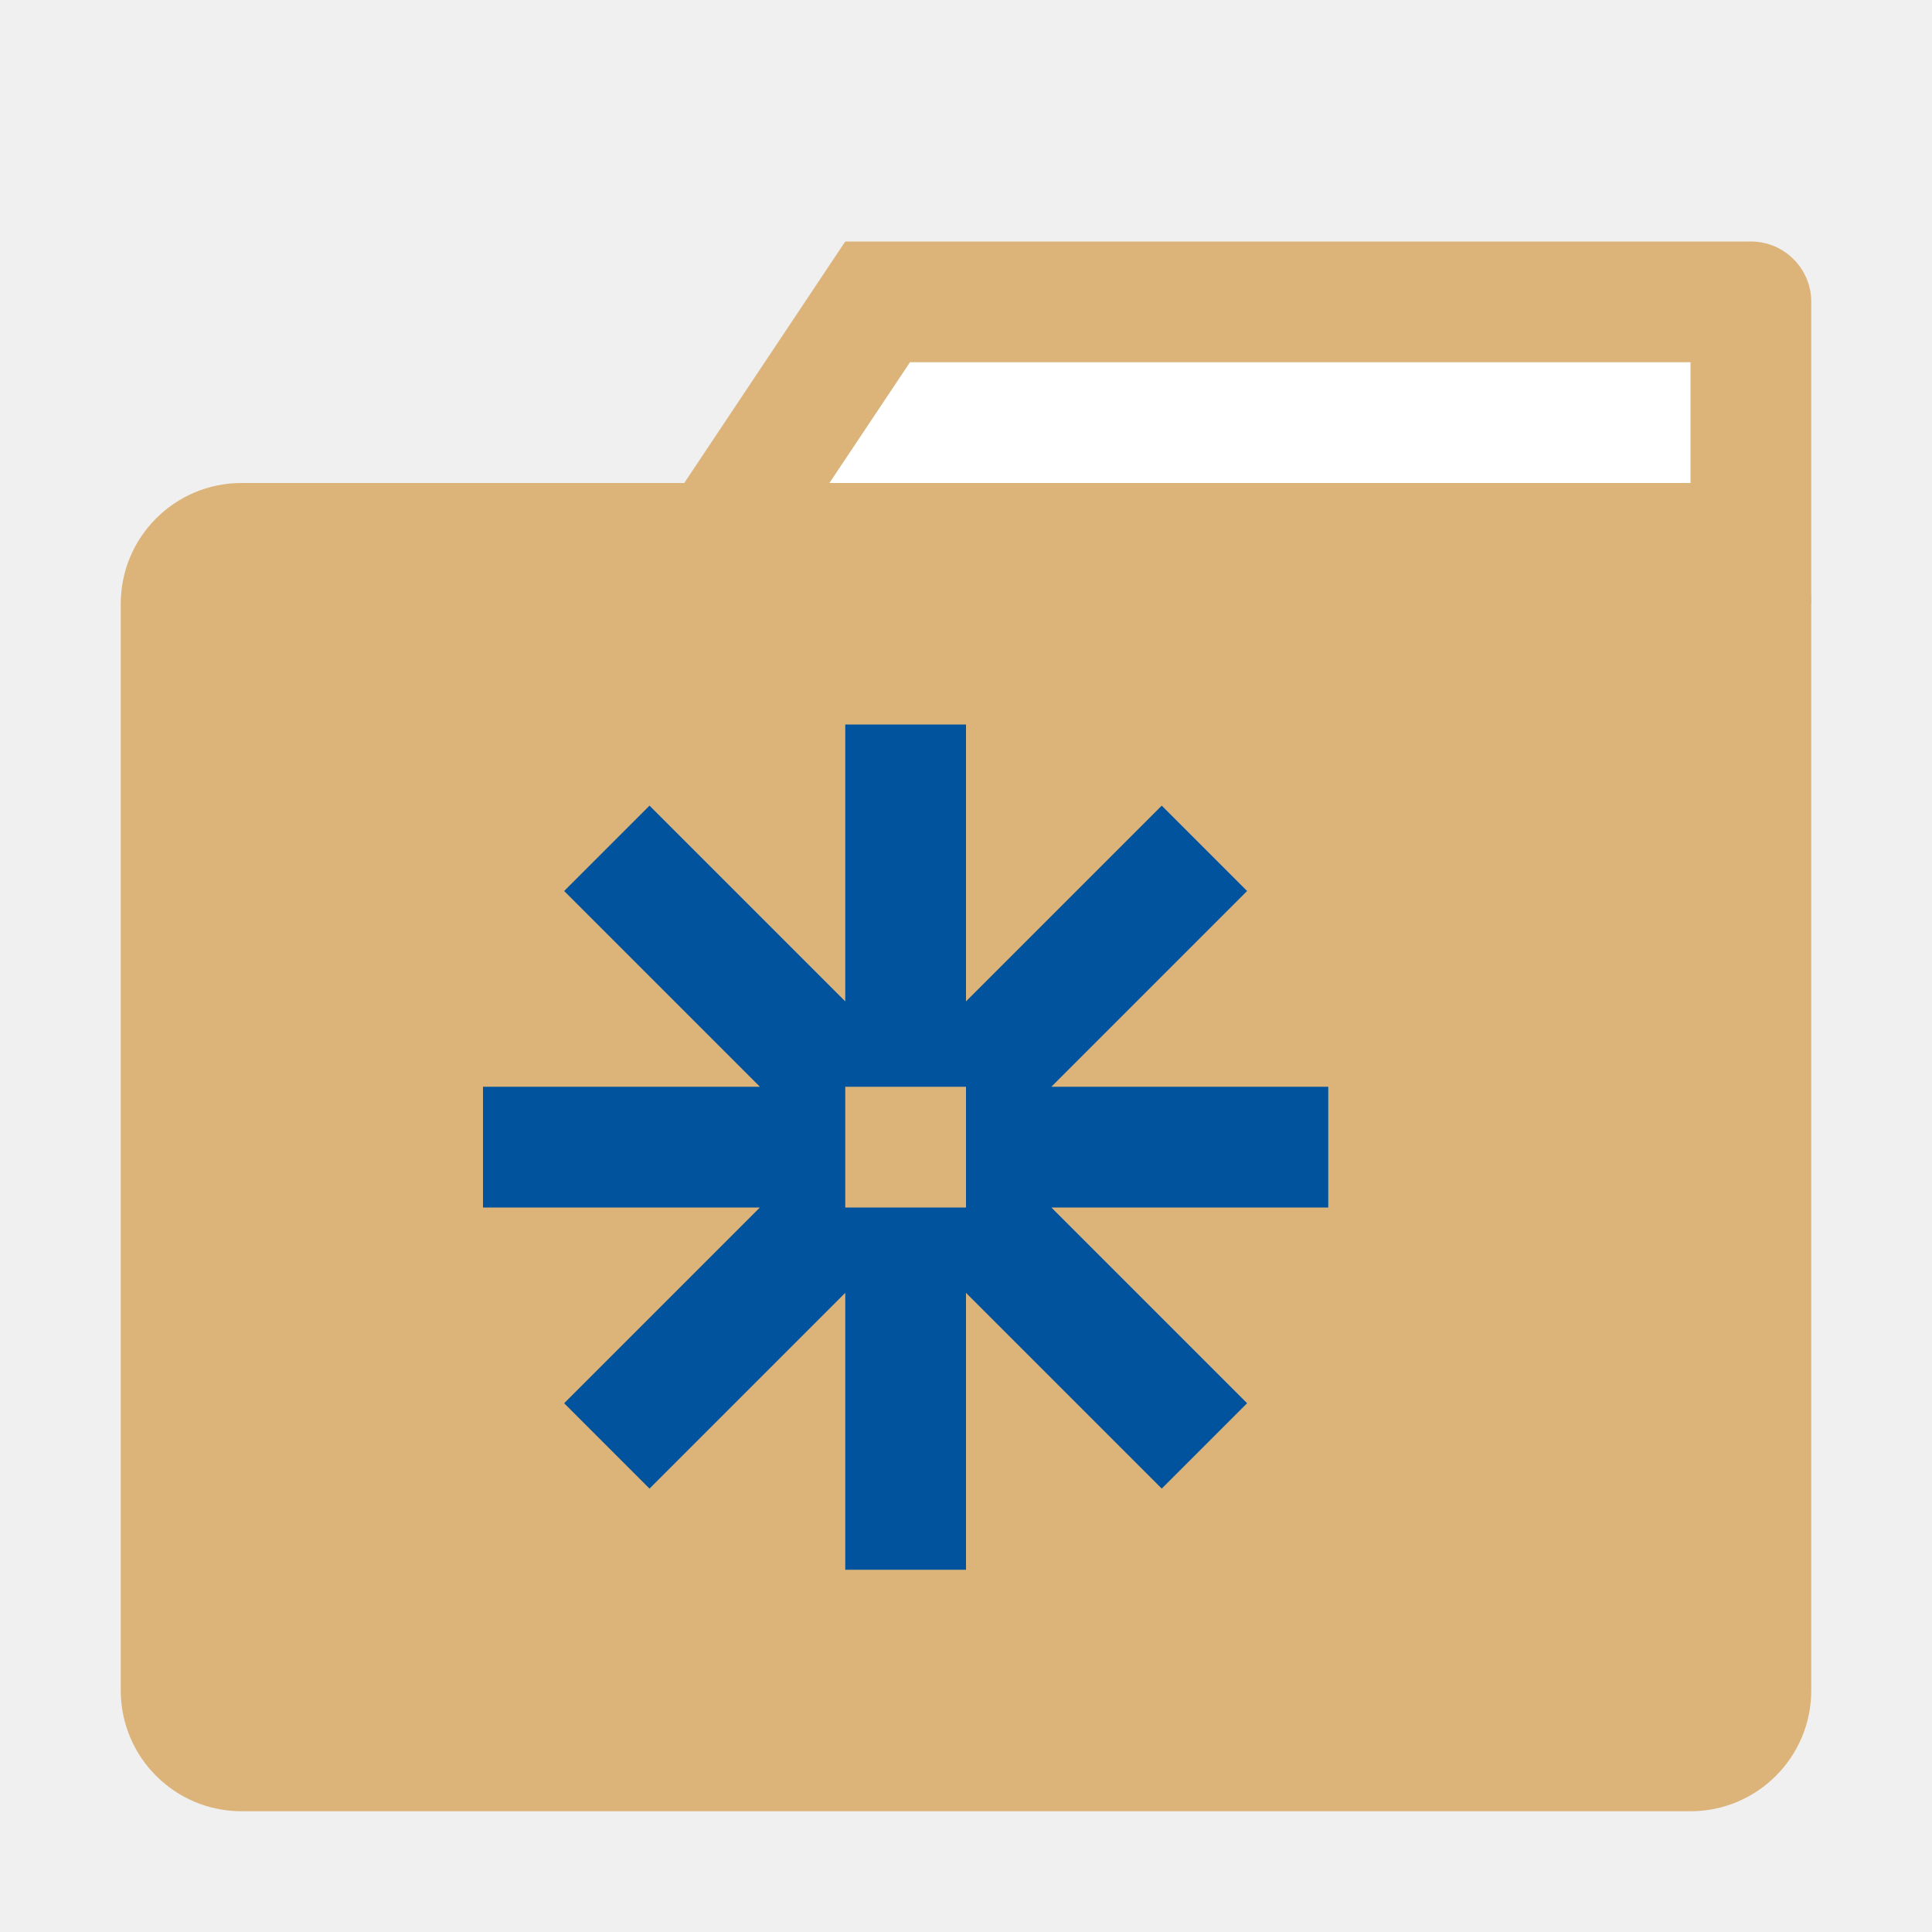
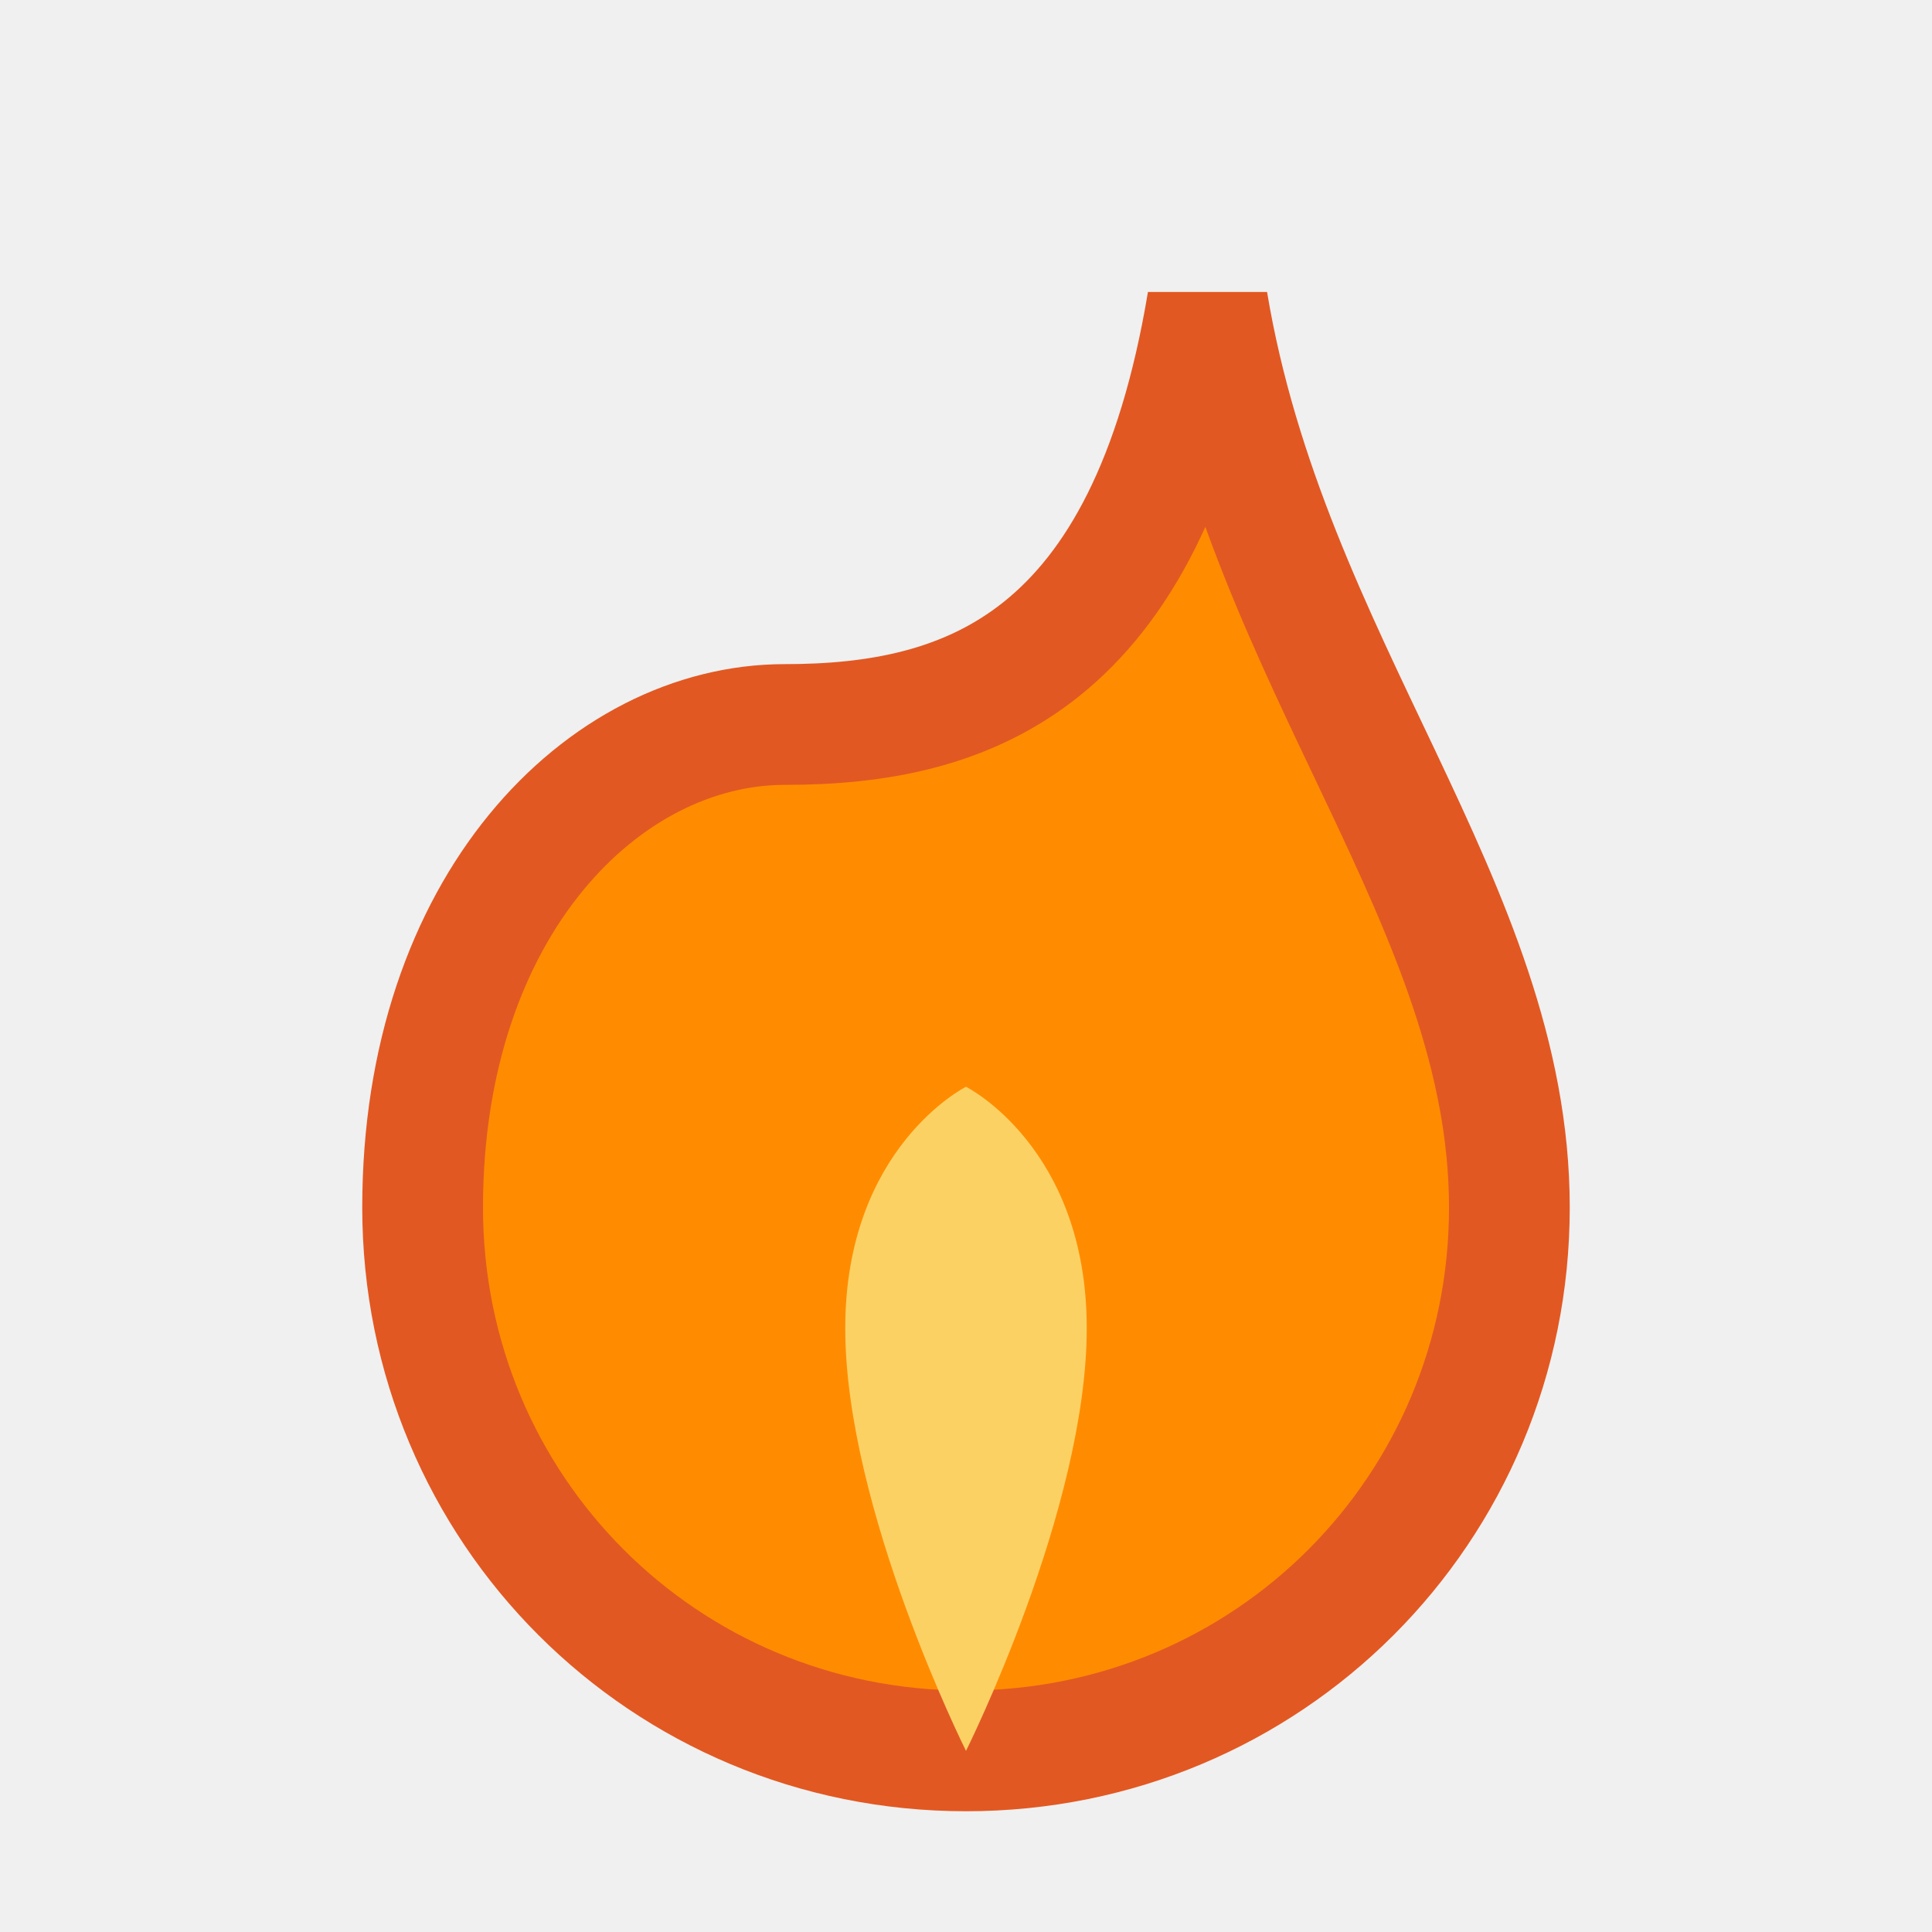
- <svg xmlns="http://www.w3.org/2000/svg" version="1.1" id="Icon" x="0px" y="0px" width="16px" height="16px" viewBox="0 0 16 16" enable-background="new 0 0 16 16" xml:space="preserve">
-   <g>
-     <polygon fill="#FFFFFF" points="5.934,4.5 7.268,2.5 14.5,2.5 14.5,4.5  " />
-     <path fill="#DCB47A" d="M14,3v1H6.869l0.667-1H14 M14.5,2H7L5,5h10V2.5C15,2.224,14.776,2,14.5,2L14.5,2z" />
-   </g>
-   <path fill="#DCB47A" d="M2,4C1.448,4,1,4.448,1,5v3.194v1.667V14c0,0.552,0.448,1,1,1h6.265H14c0.552,0,1-0.448,1-1V8.194V5  c0-0.552-0.448-1-1-1H2z" />
-   <path fill="#00539C" d="M11,9H8.707l1.621-1.621L9.621,6.672L8,8.293V6H7v2.293L5.379,6.672L4.672,7.379L6.293,9H4v1h2.293  l-1.621,1.621l0.707,0.707L7,10.707V13h1v-2.293l1.621,1.621l0.707-0.707L8.707,10H11V9z M8,10H7V9h1V10z" />
+ <svg xmlns="http://www.w3.org/2000/svg" width="16" height="16" viewBox="0 0 16 16" fill="none">
+   <path d="M8 14.5C10.5 14.5 12.5 12.5 12.5 10C12.5 7.5 10.5 5.5 10 2.5C9.5 5.5 8 6 6.5 6C5 6 3.5 7.5 3.5 10C3.5 12.5 5.5 14.5 8 14.5Z" fill="#FF8C00" stroke="#E25822" stroke-width="1" />
+   <path d="M8 14.5C8 14.5 9 12.5 9 11C9 9.5 8 9 8 9C8 9 7 9.5 7 11C7 12.5 8 14.5 8 14.5Z" fill="#FCD164" />
</svg>
